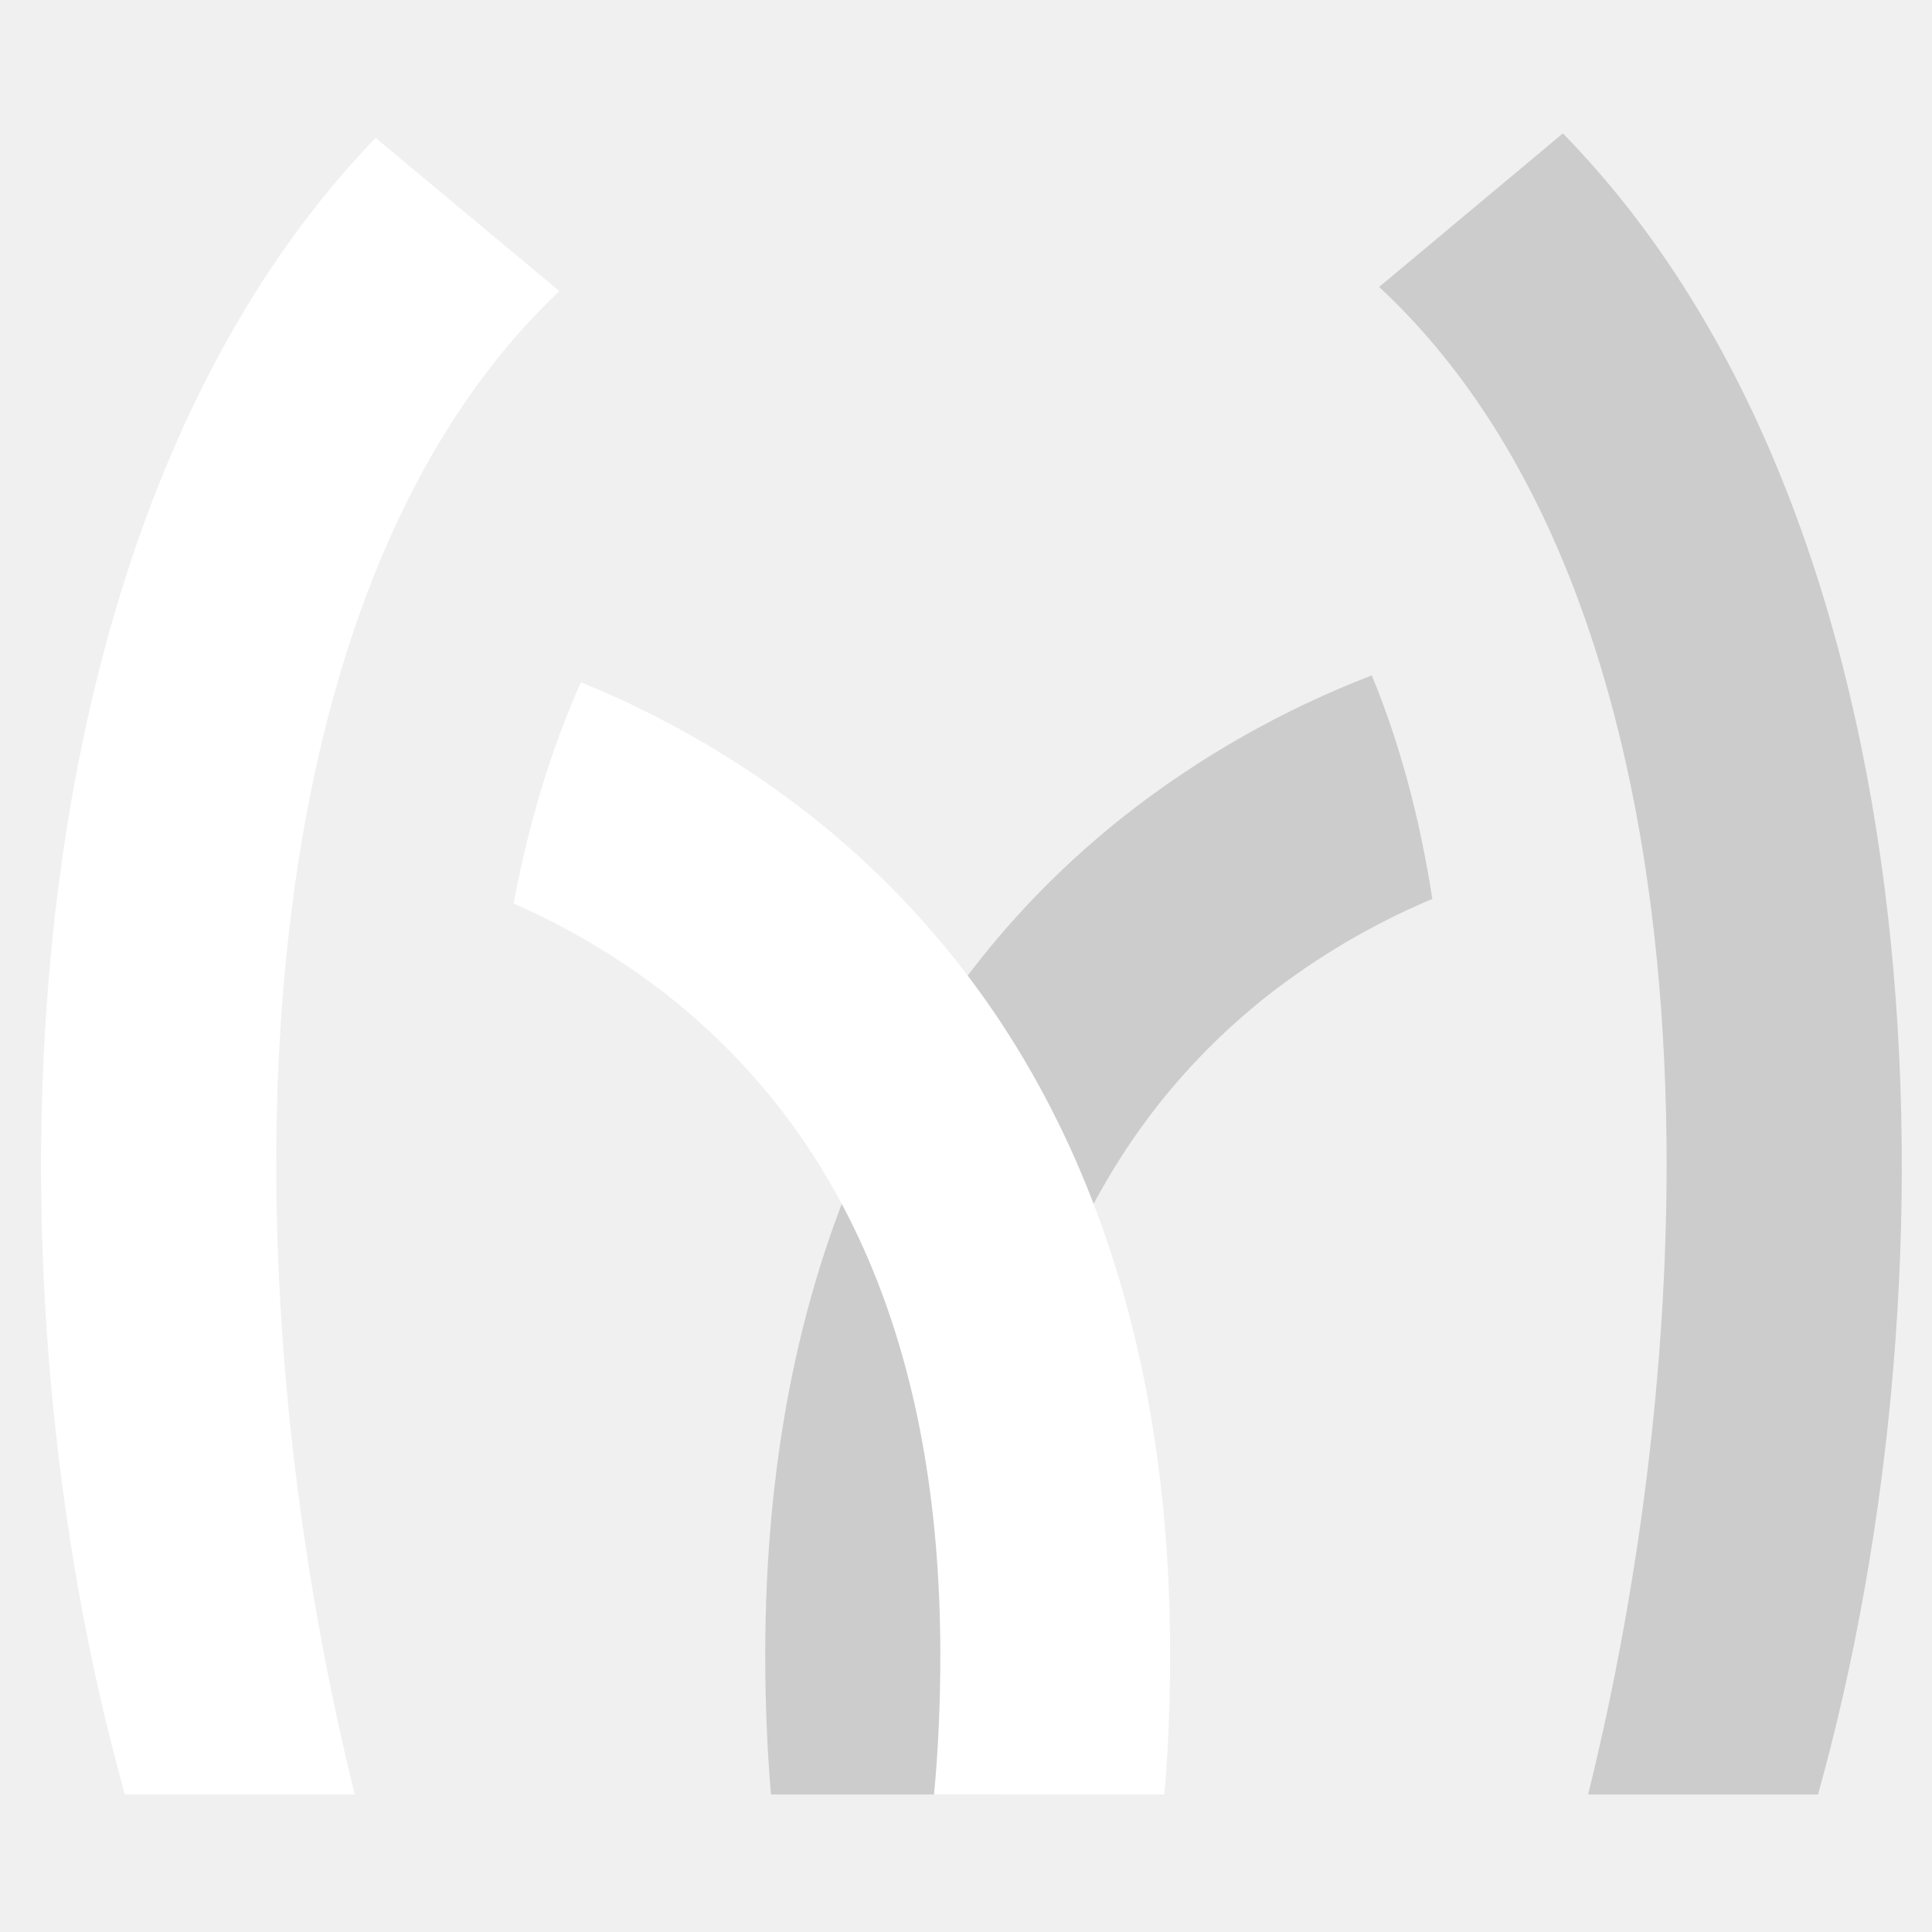
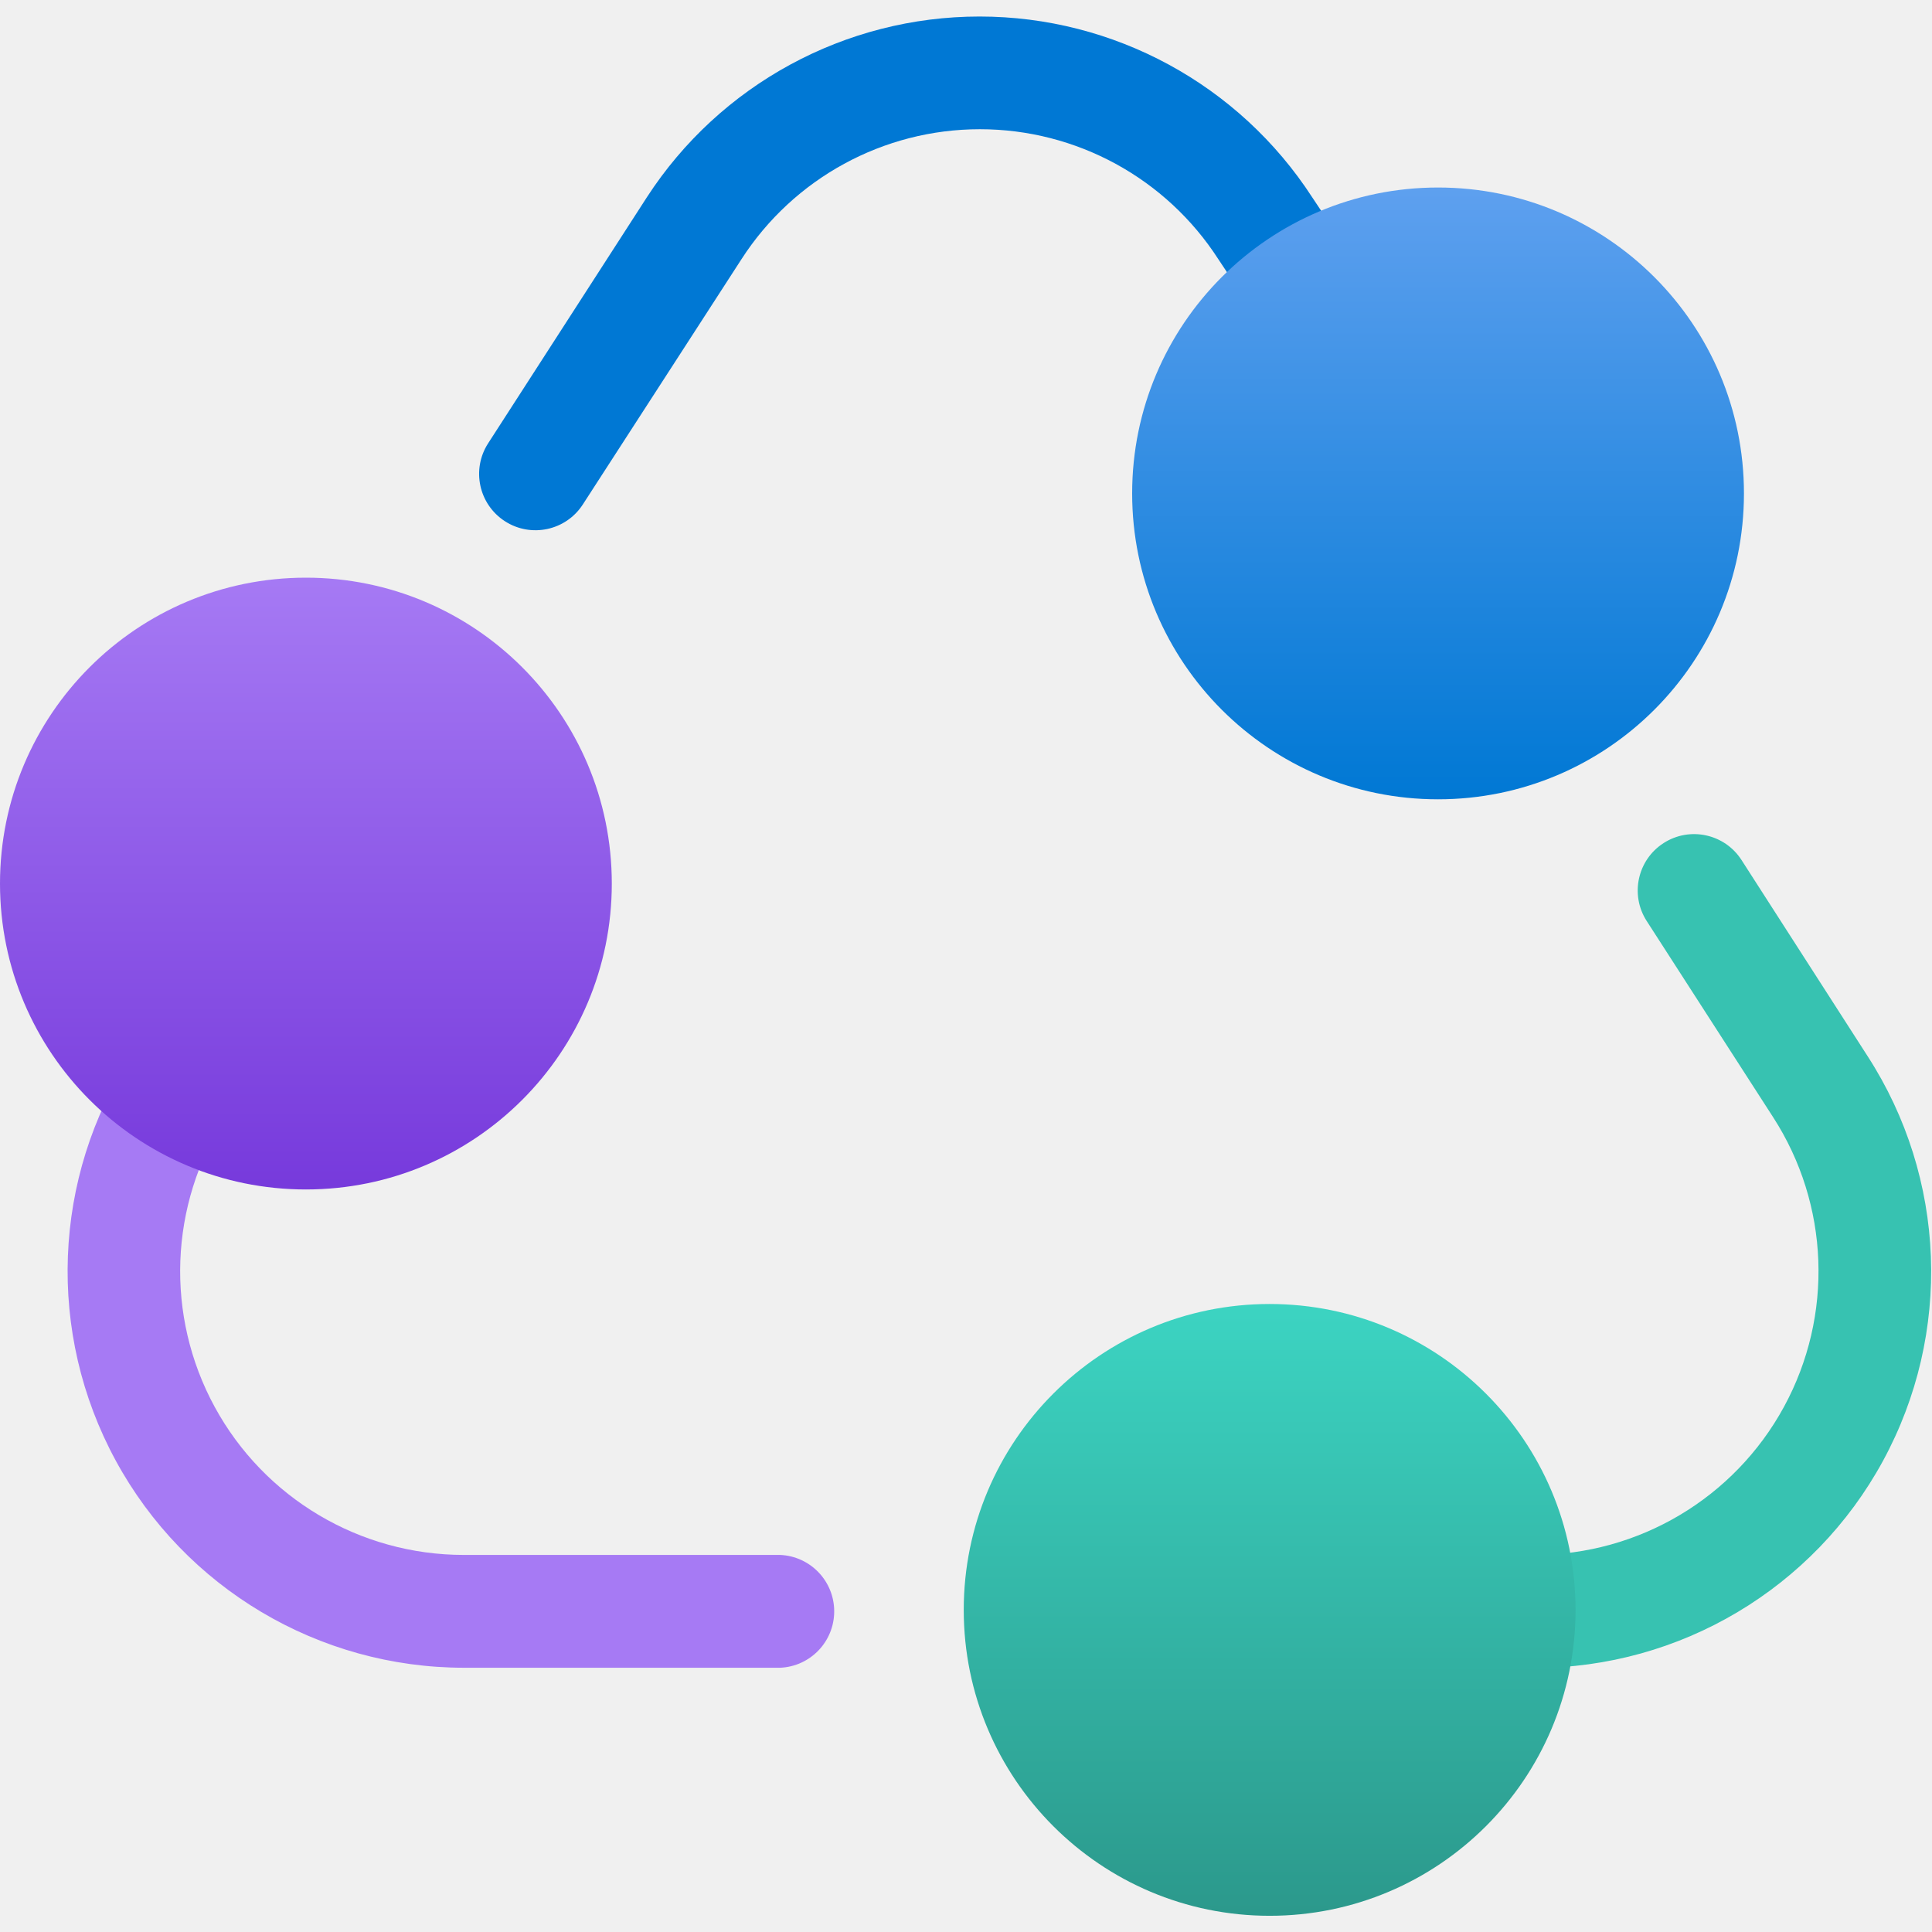
- <svg xmlns="http://www.w3.org/2000/svg" id="Layer_1" data-name="Layer 1" viewBox="0 0 576 576">
+ <svg xmlns="http://www.w3.org/2000/svg" width="18" height="18" viewBox="0 0 18 18">
  <defs>
-     <style>.cls-1{fill:#ccc;}.cls-2{fill:#fff;}</style>
+     <linearGradient id="b774912a-6f06-40f4-8e31-f2d4dd61d2af" x1="13.398" y1="1.747" x2="13.398" y2="7.447" gradientUnits="userSpaceOnUse">
+       <stop offset="0" stop-color="#5ea0ef" />
+       <stop offset="1" stop-color="#0078d4" />
+     </linearGradient>
+     <linearGradient id="b0e57c80-1696-42e1-919b-c03f7e5b85f1" x1="2.85" y1="5.341" x2="2.85" y2="11.041" gradientUnits="userSpaceOnUse">
+       <stop offset="0" stop-color="#a67af4" />
+       <stop offset="1" stop-color="#773adc" />
+     </linearGradient>
+     <linearGradient id="e7877f44-c141-4bbe-939d-1da5b61be46b" x1="11.829" y1="12.149" x2="11.829" y2="20.004" gradientUnits="userSpaceOnUse">
+       <stop offset="0" stop-color="#3cd4c2" />
+       <stop offset="1" stop-color="#258277" />
+     </linearGradient>
  </defs>
-   <g id="编组-2">
-     <g id="编组备份">
-       <path id="路径" class="cls-1" d="M427.035,267.999l-.498.21a214.731,214.731,0,0,0-48.641,28.635c-51.427,40.592-81.126,104.268-81.225,196.048q-.024,22.362,1.885,42.105H229.862q-1.731-20.252-1.711-42.178c.121-112.35,39.108-195.94,107.292-249.758a285.387,285.387,0,0,1,73.545-41.702Q421.301,231.163,427.035,267.999Z" />
-       <path id="路径-2" data-name="路径" class="cls-2" d="M241.571,243.061C309.754,296.879,348.741,380.469,348.863,492.819q.023,21.922-1.711,42.178H278.458q1.914-19.753,1.885-42.105c-.099-91.78-29.798-155.456-81.225-196.048a213.852,213.852,0,0,0-46.004-27.489q6.908-36.564,20.093-65.929A284.189,284.189,0,0,1,241.571,243.061Z" />
-       <path id="路径-3" data-name="路径" class="cls-2" d="M111.987,41.114l54.776,45.664c-97.68,92.47-99.559,292.143-61.002,448.218H37.224C-6.145,379.844-.08,157.346,111.987,41.114Z" />
-       <path id="路径-4" data-name="路径" class="cls-1" d="M465.95,39.77C579.275,155.625,585.556,379.245,542.018,534.999H473.48c38.729-156.767,36.663-357.526-62.309-449.448Z" />
-     </g>
-   </g>
+   <path d="M14.428,6.615a.526.526,0,0,1-.438-.235L11.351,2.415a2.643,2.643,0,0,0-4.443,0L5.43,4.7a.525.525,0,0,1-.882-.57L6.026,1.839a3.694,3.694,0,0,1,6.2,0L14.865,5.8a.526.526,0,0,1-.437.817Z" fill="#0078d4" />
+   <path d="M14.3,15.538H11.131a.526.526,0,0,1,0-1.051H14.3a2.644,2.644,0,0,0,2.22-4.078L15.342,8.581a.525.525,0,0,1,.883-.569L17.4,9.84a3.694,3.694,0,0,1-3.1,5.7Z" fill="#37c2b1" />
+   <path d="M7.269,15.538H4.322a3.694,3.694,0,0,1-3.1-5.7L3.166,6.863a.525.525,0,0,1,.879.575L2.1,10.412a2.643,2.643,0,0,0,2.221,4.075H7.269a.526.526,0,0,1,0,1.051Z" fill="#a67af4" />
+   <circle cx="13.398" cy="4.597" r="2.85" fill="url(#b774912a-6f06-40f4-8e31-f2d4dd61d2af)" />
+   <path d="M2.849,5.382A2.85,2.85,0,1,0,5.7,8.231,2.85,2.85,0,0,0,2.849,5.382Z" fill="url(#b0e57c80-1696-42e1-919b-c03f7e5b85f1)" />
+   <path d="M11.828,12.149A2.85,2.85,0,1,0,14.679,15,2.851,2.851,0,0,0,11.828,12.149Z" fill="url(#e7877f44-c141-4bbe-939d-1da5b61be46b)" />
</svg>
